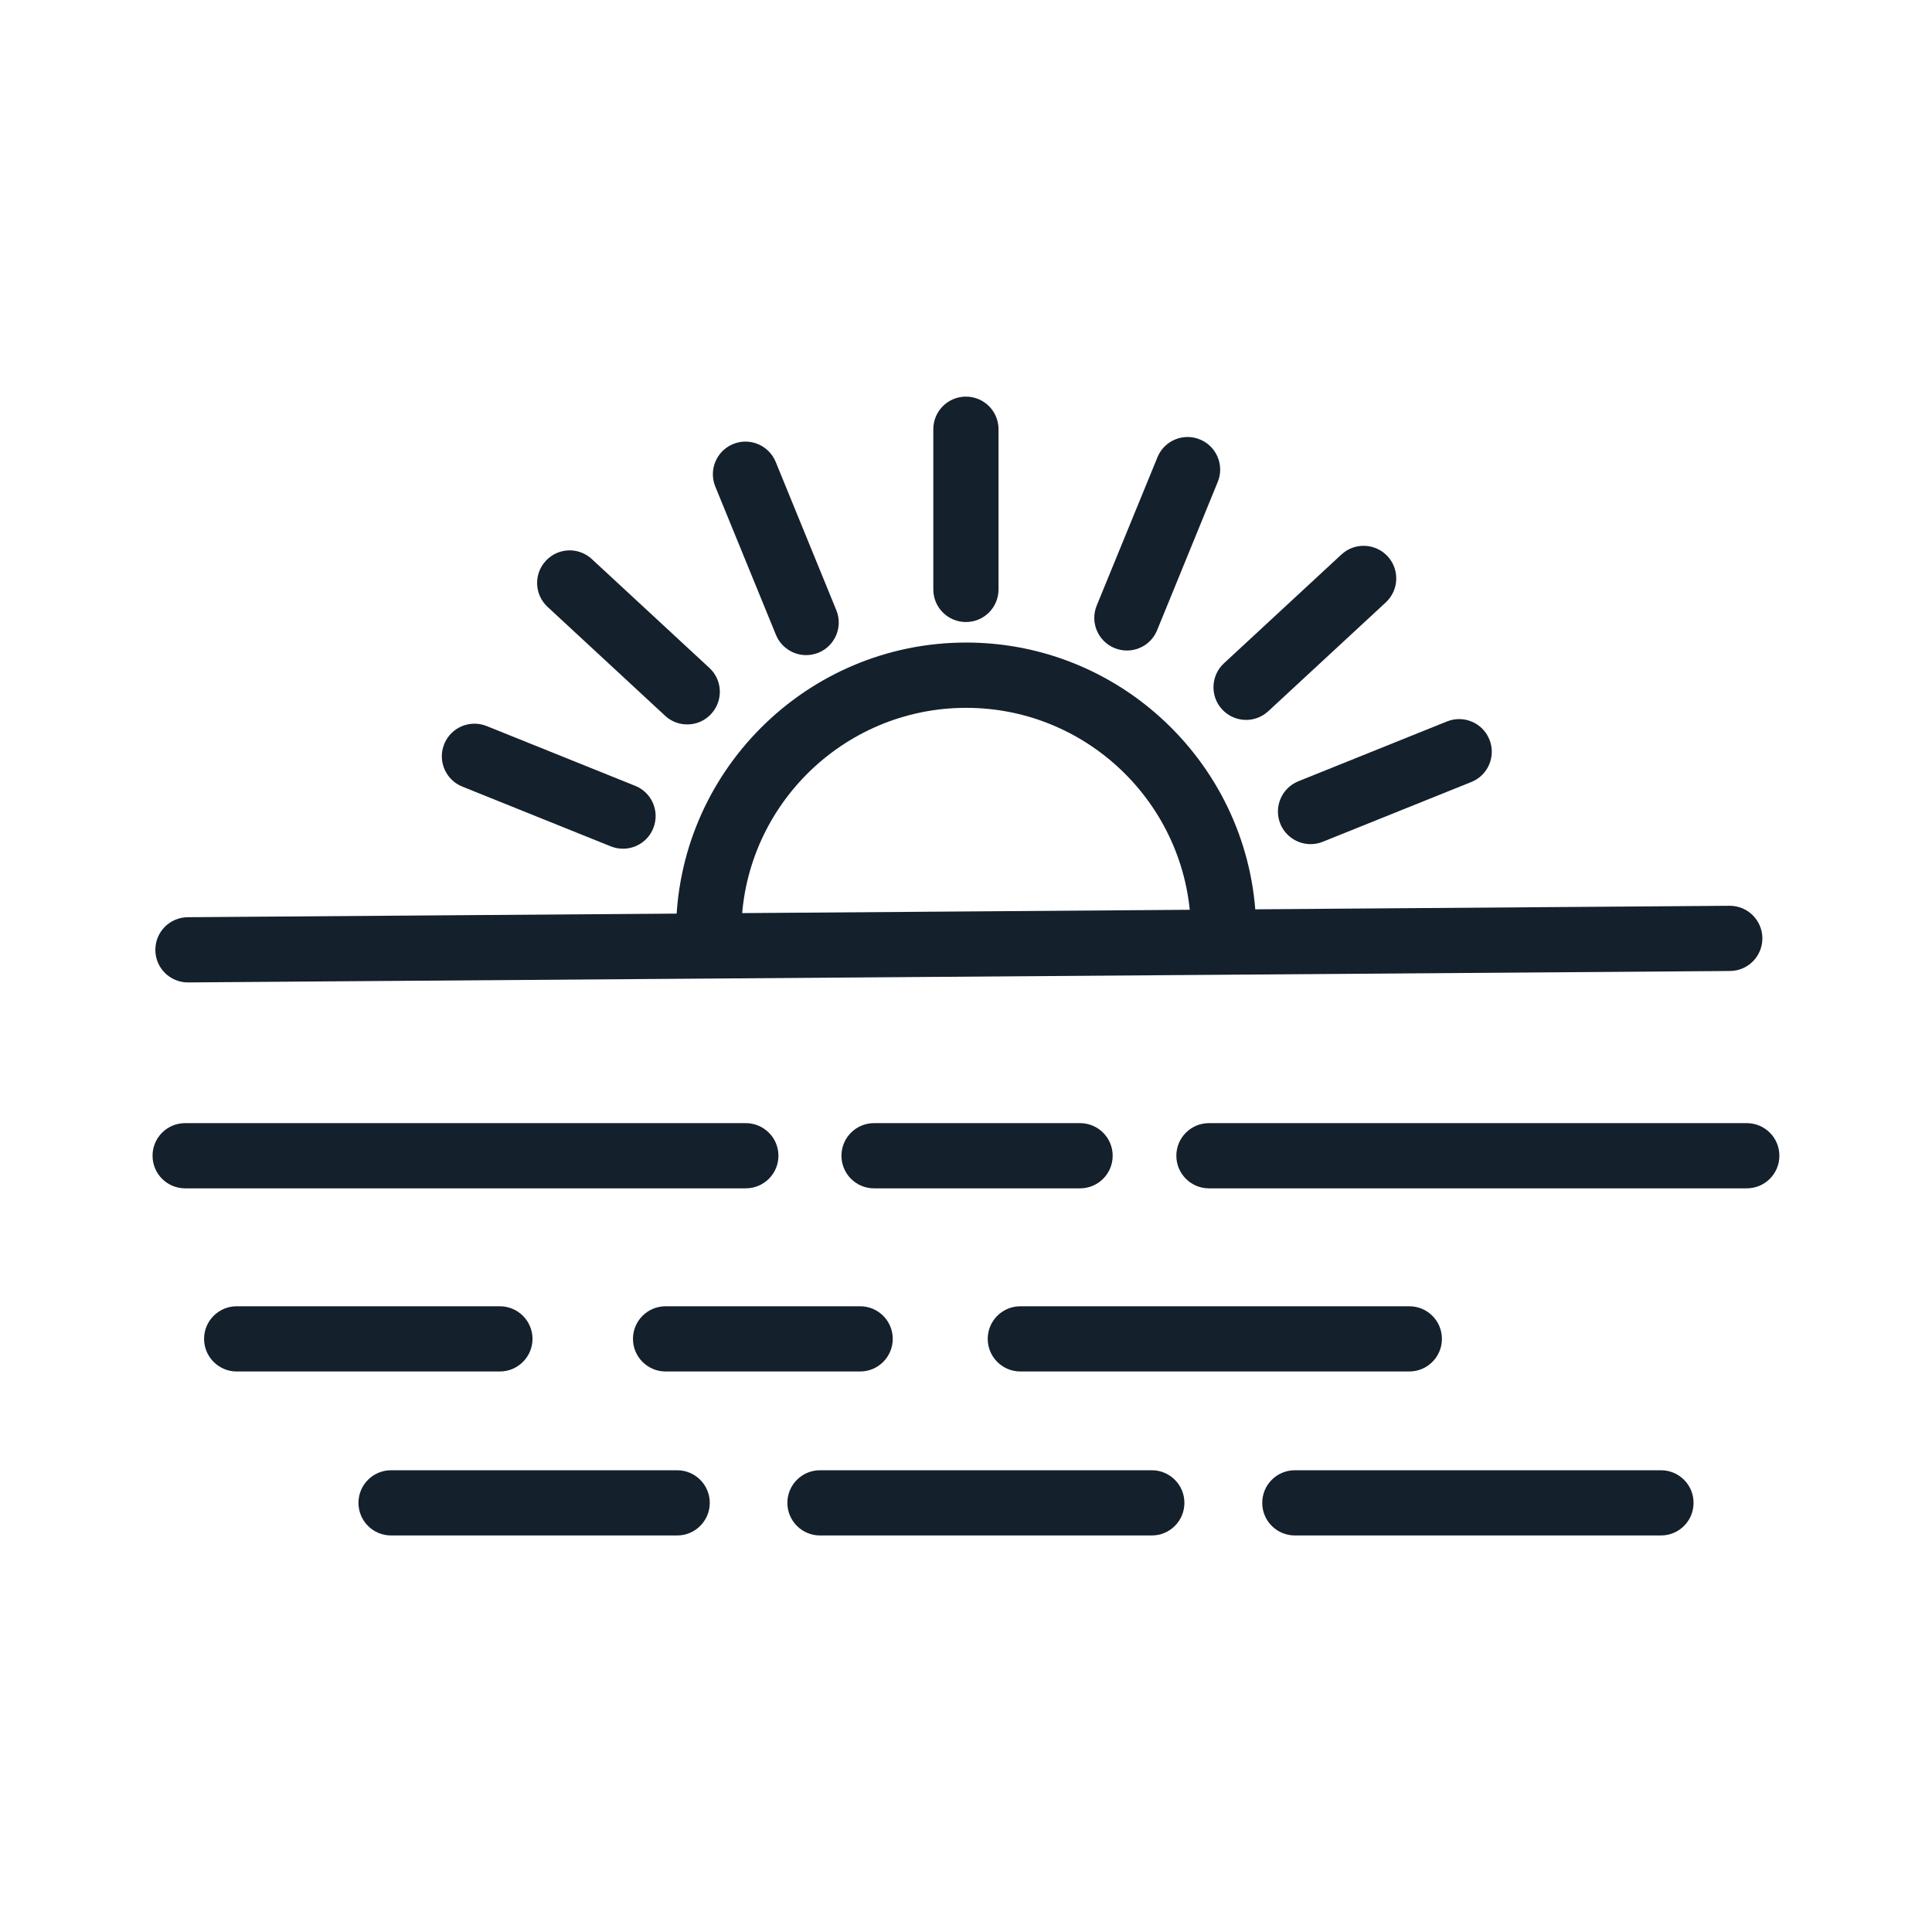
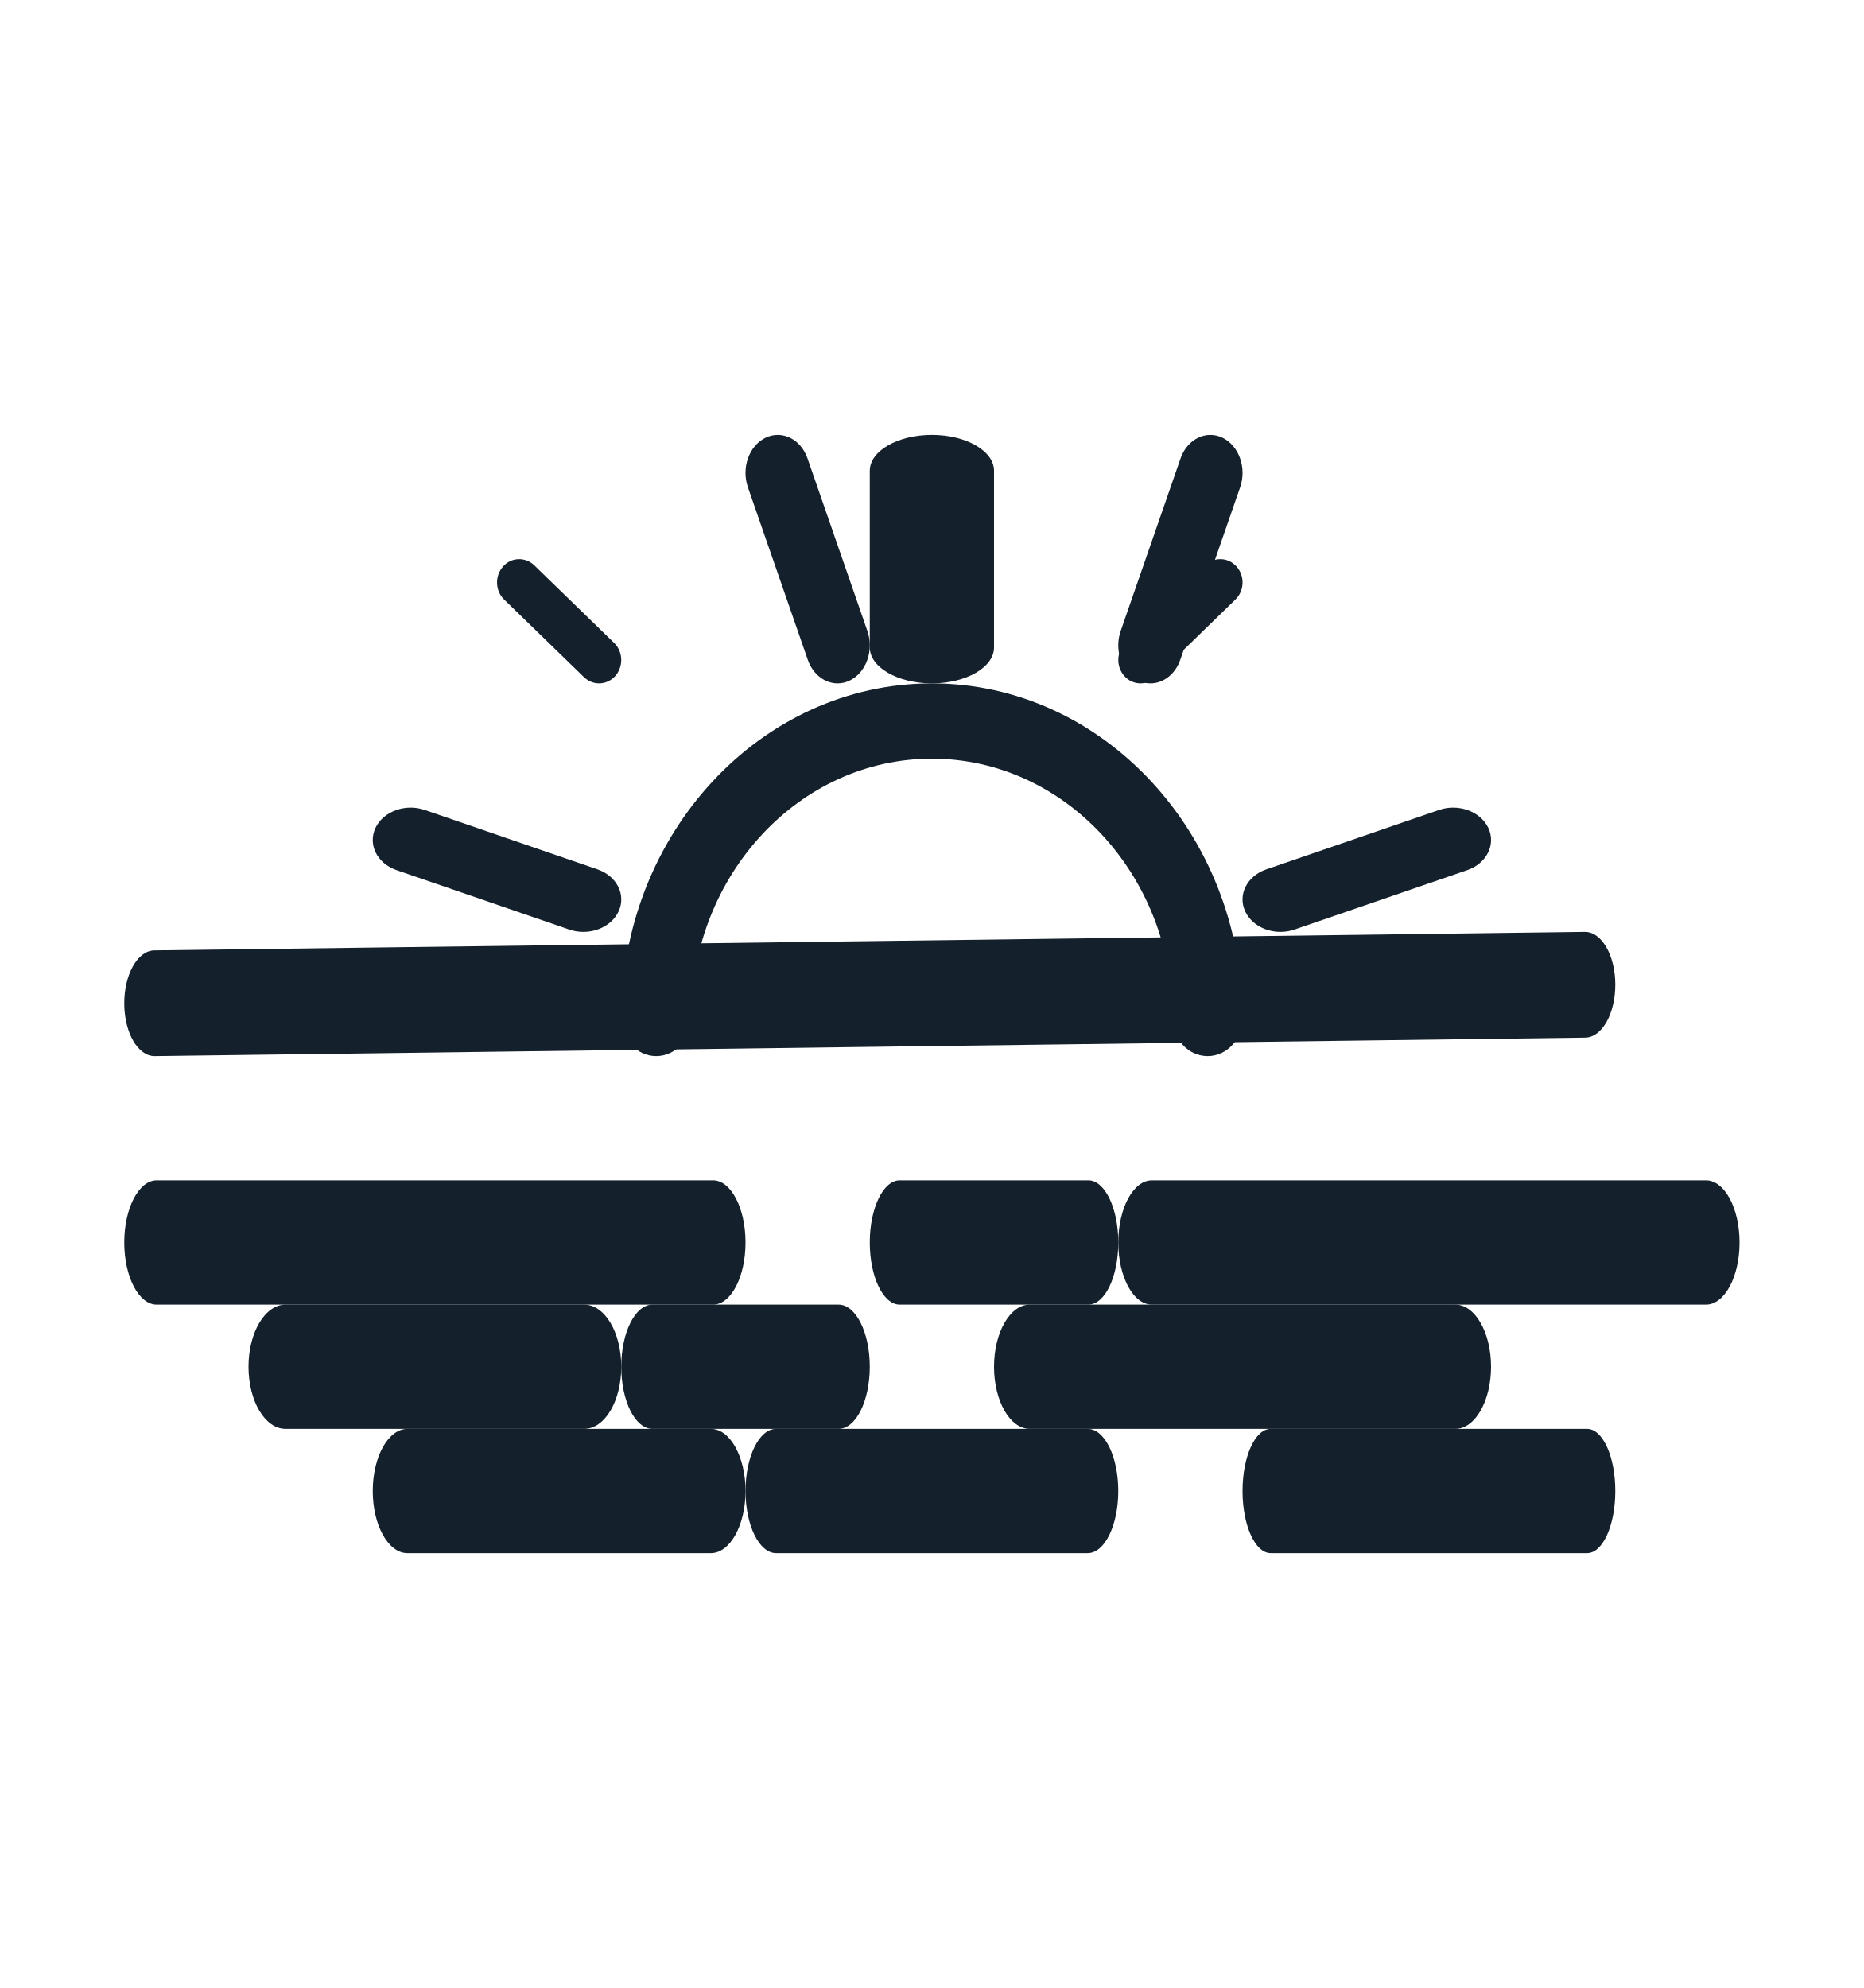
- <svg xmlns="http://www.w3.org/2000/svg" width="24" height="24" viewBox="0 0 24 24" fill="none">
-   <path d="M15.2 11.991C14.976 11.991 14.794 11.809 14.794 11.586C14.794 10.046 13.542 8.793 12.002 8.793C10.462 8.793 9.209 10.046 9.209 11.586C9.209 11.809 9.027 11.991 8.804 11.991C8.58 11.991 8.398 11.809 8.398 11.586C8.398 9.599 10.015 7.982 12.002 7.982C13.988 7.982 15.605 9.599 15.605 11.586C15.605 11.809 15.424 11.991 15.2 11.991Z" fill="#14202B" />
-   <path d="M2.335 12.204C2.112 12.204 1.931 12.025 1.93 11.802C1.928 11.578 2.108 11.396 2.332 11.394L21.485 11.252H21.488C21.71 11.252 21.891 11.431 21.893 11.654C21.894 11.878 21.714 12.061 21.491 12.062L2.338 12.204H2.335Z" fill="#14202B" />
-   <path d="M9.264 14.762H2.3C2.076 14.762 1.895 14.581 1.895 14.357C1.895 14.133 2.076 13.952 2.3 13.952H9.264C9.488 13.952 9.67 14.133 9.67 14.357C9.67 14.581 9.488 14.762 9.264 14.762Z" fill="#14202B" />
-   <path d="M13.417 14.762H10.858C10.634 14.762 10.453 14.581 10.453 14.357C10.453 14.133 10.634 13.952 10.858 13.952H13.417C13.64 13.952 13.822 14.133 13.822 14.357C13.822 14.581 13.64 14.762 13.417 14.762Z" fill="#14202B" />
-   <path d="M21.699 14.762H15.018C14.795 14.762 14.613 14.581 14.613 14.357C14.613 14.133 14.795 13.952 15.018 13.952H21.699C21.923 13.952 22.104 14.133 22.104 14.357C22.104 14.581 21.923 14.762 21.699 14.762Z" fill="#14202B" />
-   <path d="M6.209 17.037H2.94C2.717 17.037 2.535 16.855 2.535 16.632C2.535 16.408 2.717 16.227 2.94 16.227H6.209C6.433 16.227 6.615 16.408 6.615 16.632C6.615 16.855 6.433 17.037 6.209 17.037Z" fill="#14202B" />
-   <path d="M10.685 17.037H8.268C8.045 17.037 7.863 16.855 7.863 16.632C7.863 16.408 8.045 16.227 8.268 16.227H10.685C10.909 16.227 11.09 16.408 11.09 16.632C11.09 16.855 10.909 17.037 10.685 17.037Z" fill="#14202B" />
-   <path d="M17.507 17.037H12.675C12.451 17.037 12.27 16.855 12.27 16.632C12.27 16.408 12.451 16.227 12.675 16.227H17.507C17.731 16.227 17.912 16.408 17.912 16.632C17.912 16.855 17.731 17.037 17.507 17.037Z" fill="#14202B" />
-   <path d="M8.412 19.074H4.858C4.634 19.074 4.453 18.893 4.453 18.669C4.453 18.445 4.634 18.264 4.858 18.264H8.412C8.635 18.264 8.817 18.445 8.817 18.669C8.817 18.893 8.635 19.074 8.412 19.074Z" fill="#14202B" />
-   <path d="M14.308 19.074H10.186C9.963 19.074 9.781 18.893 9.781 18.669C9.781 18.445 9.963 18.264 10.186 18.264H14.308C14.532 18.264 14.713 18.445 14.713 18.669C14.713 18.893 14.532 19.074 14.308 19.074Z" fill="#14202B" />
-   <path d="M20.633 19.074H16.085C15.861 19.074 15.68 18.893 15.68 18.669C15.68 18.445 15.861 18.264 16.085 18.264H20.633C20.857 18.264 21.038 18.445 21.038 18.669C21.038 18.893 20.857 19.074 20.633 19.074Z" fill="#14202B" />
-   <path d="M11.999 7.727C11.775 7.727 11.594 7.546 11.594 7.322V5.332C11.594 5.108 11.775 4.927 11.999 4.927C12.223 4.927 12.404 5.108 12.404 5.332V7.322C12.404 7.546 12.223 7.727 11.999 7.727Z" fill="#14202B" />
-   <path d="M13.999 8.081C13.948 8.081 13.896 8.071 13.846 8.051C13.638 7.966 13.539 7.729 13.624 7.522L14.378 5.681C14.462 5.473 14.699 5.374 14.906 5.459C15.113 5.544 15.212 5.78 15.127 5.987L14.374 7.829C14.31 7.986 14.159 8.081 13.999 8.081Z" fill="#14202B" />
-   <path d="M15.479 8.943C15.371 8.943 15.262 8.899 15.182 8.813C15.03 8.649 15.04 8.392 15.204 8.24L16.664 6.888C16.828 6.736 17.084 6.746 17.237 6.91C17.389 7.074 17.379 7.331 17.215 7.483L15.755 8.835C15.677 8.907 15.578 8.943 15.479 8.943H15.479Z" fill="#14202B" />
-   <path d="M16.28 10.486C16.12 10.486 15.968 10.39 15.904 10.232C15.821 10.025 15.921 9.789 16.129 9.705L17.975 8.962C18.183 8.879 18.419 8.979 18.502 9.187C18.586 9.395 18.485 9.631 18.278 9.714L16.431 10.457C16.382 10.477 16.331 10.486 16.28 10.486Z" fill="#14202B" />
-   <path d="M10.014 8.138C9.855 8.138 9.703 8.043 9.639 7.886L8.886 6.045C8.801 5.838 8.9 5.601 9.107 5.516C9.315 5.431 9.551 5.531 9.636 5.738L10.389 7.58C10.474 7.787 10.374 8.023 10.168 8.108C10.117 8.128 10.065 8.138 10.014 8.138Z" fill="#14202B" />
-   <path d="M8.537 8.999C8.438 8.999 8.34 8.964 8.262 8.891L6.802 7.539C6.638 7.387 6.628 7.131 6.78 6.967C6.932 6.802 7.188 6.793 7.352 6.945L8.812 8.297C8.977 8.449 8.986 8.705 8.834 8.869C8.755 8.956 8.646 8.999 8.537 8.999H8.537Z" fill="#14202B" />
-   <path d="M7.739 10.543C7.689 10.543 7.638 10.534 7.588 10.514L5.742 9.771C5.535 9.687 5.434 9.451 5.518 9.244C5.601 9.036 5.837 8.936 6.045 9.019L7.891 9.762C8.098 9.845 8.199 10.081 8.115 10.289C8.052 10.447 7.9 10.543 7.739 10.543Z" fill="#14202B" />
+ <svg xmlns="http://www.w3.org/2000/svg" width="15" height="16" viewBox="0 0 15 16" fill="none">
+   <path d="M9.719 8.5C9.564 8.5 9.438 8.364 9.438 8.197C9.438 7.044 8.568 6.106 7.5 6.106C6.432 6.106 5.562 7.044 5.562 8.197C5.562 8.364 5.436 8.5 5.281 8.5C5.126 8.5 5 8.364 5 8.197C5 6.71 6.122 5.5 7.5 5.5C8.878 5.5 10 6.71 10 8.197C10 8.364 9.874 8.5 9.719 8.5Z" fill="#14202B" />
+   <path d="M1.244 8.5C1.11 8.5 1.001 8.312 1 8.078C0.999 7.843 1.107 7.651 1.242 7.649L12.755 7.5H12.756C12.89 7.5 12.999 7.688 13 7.922C13.001 8.157 12.893 8.349 12.758 8.351L1.245 8.5H1.244Z" fill="#14202B" />
+   <path d="M5.739 10.5H1.261C1.117 10.5 1 10.276 1 10C1 9.724 1.117 9.5 1.261 9.5H5.739C5.883 9.5 6 9.724 6 10C6 10.276 5.883 10.5 5.739 10.5Z" fill="#14202B" />
+   <path d="M8.759 10.5H7.241C7.108 10.5 7 10.276 7 10C7 9.724 7.108 9.5 7.241 9.5H8.759C8.892 9.5 9 9.724 9 10C9 10.276 8.892 10.5 8.759 10.5Z" fill="#14202B" />
+   <path d="M13.73 10.5H9.27C9.121 10.5 9 10.276 9 10C9 9.724 9.121 9.5 9.27 9.5H13.73C13.879 9.5 14 9.724 14 10C14 10.276 13.879 10.5 13.73 10.5Z" fill="#14202B" />
+   <path d="M4.702 11.5H2.298C2.133 11.5 2 11.276 2 11C2 10.724 2.133 10.5 2.298 10.5H4.702C4.867 10.5 5 10.724 5 11C5 11.276 4.867 11.5 4.702 11.5Z" fill="#14202B" />
+   <path d="M6.749 11.5H5.251C5.112 11.5 5 11.276 5 11C5 10.724 5.112 10.5 5.251 10.5H6.749C6.888 10.5 7 10.724 7 11C7 11.276 6.888 11.5 6.749 11.5Z" fill="#14202B" />
+   <path d="M11.713 11.5H8.287C8.129 11.5 8 11.276 8 11C8 10.724 8.129 10.5 8.287 10.5H11.713C11.871 10.5 12 10.724 12 11C12 11.276 11.871 11.5 11.713 11.5Z" fill="#14202B" />
+   <path d="M5.721 12.5H3.279C3.125 12.5 3 12.276 3 12C3 11.724 3.125 11.5 3.279 11.5H5.721C5.875 11.5 6 11.724 6 12C6 12.276 5.875 12.5 5.721 12.5Z" fill="#14202B" />
+   <path d="M8.754 12.5H6.246C6.11 12.5 6 12.276 6 12C6 11.724 6.11 11.5 6.246 11.5H8.754C8.89 11.5 9 11.724 9 12C9 12.276 8.89 12.5 8.754 12.5Z" fill="#14202B" />
+   <path d="M12.773 12.5H10.227C10.101 12.5 10 12.276 10 12C10 11.724 10.101 11.5 10.227 11.5H12.773C12.899 11.5 13 11.724 13 12C13 12.276 12.899 12.5 12.773 12.5Z" fill="#14202B" />
+   <path d="M7.5 5.5C7.224 5.5 7 5.37 7 5.211V3.789C7 3.63 7.224 3.5 7.5 3.5C7.776 3.5 8 3.63 8 3.789V5.211C8 5.37 7.776 5.5 7.5 5.5Z" fill="#14202B" />
+   <path d="M9.259 5.5C9.226 5.5 9.193 5.493 9.161 5.477C9.029 5.413 8.965 5.235 9.019 5.079L9.501 3.69C9.555 3.534 9.707 3.459 9.839 3.523C9.971 3.587 10.035 3.765 9.981 3.921L9.499 5.31C9.458 5.428 9.361 5.5 9.259 5.5Z" fill="#14202B" />
+   <path d="M9.179 5.5C9.131 5.5 9.083 5.48 9.048 5.44C8.981 5.364 8.985 5.245 9.057 5.175L9.7 4.55C9.773 4.48 9.885 4.484 9.952 4.56C10.02 4.636 10.015 4.755 9.943 4.825L9.3 5.45C9.265 5.483 9.222 5.5 9.179 5.5H9.179Z" fill="#14202B" />
+   <path d="M10.305 7.5C10.184 7.5 10.07 7.438 10.022 7.336C9.959 7.203 10.035 7.051 10.191 6.997L11.581 6.519C11.737 6.465 11.915 6.53 11.978 6.663C12.041 6.797 11.965 6.949 11.809 7.003L10.419 7.481C10.382 7.494 10.343 7.5 10.305 7.5Z" fill="#14202B" />
+   <path d="M6.741 5.5C6.639 5.5 6.542 5.428 6.501 5.31L6.019 3.921C5.965 3.765 6.029 3.587 6.161 3.523C6.294 3.459 6.445 3.534 6.499 3.69L6.981 5.079C7.035 5.235 6.971 5.413 6.839 5.477C6.807 5.493 6.774 5.5 6.741 5.5Z" fill="#14202B" />
+   <path d="M4.821 5.5C4.778 5.5 4.735 5.483 4.7 5.45L4.057 4.825C3.985 4.755 3.981 4.636 4.048 4.56C4.114 4.484 4.227 4.48 4.3 4.55L4.943 5.175C5.015 5.245 5.019 5.364 4.952 5.44C4.917 5.48 4.869 5.5 4.821 5.5H4.821Z" fill="#14202B" />
+   <path d="M4.695 7.5C4.657 7.5 4.618 7.494 4.581 7.481L3.191 7.003C3.035 6.949 2.959 6.797 3.022 6.663C3.085 6.53 3.263 6.465 3.419 6.519L4.809 6.997C4.965 7.051 5.041 7.203 4.978 7.336C4.93 7.438 4.816 7.5 4.695 7.5Z" fill="#14202B" />
</svg>
